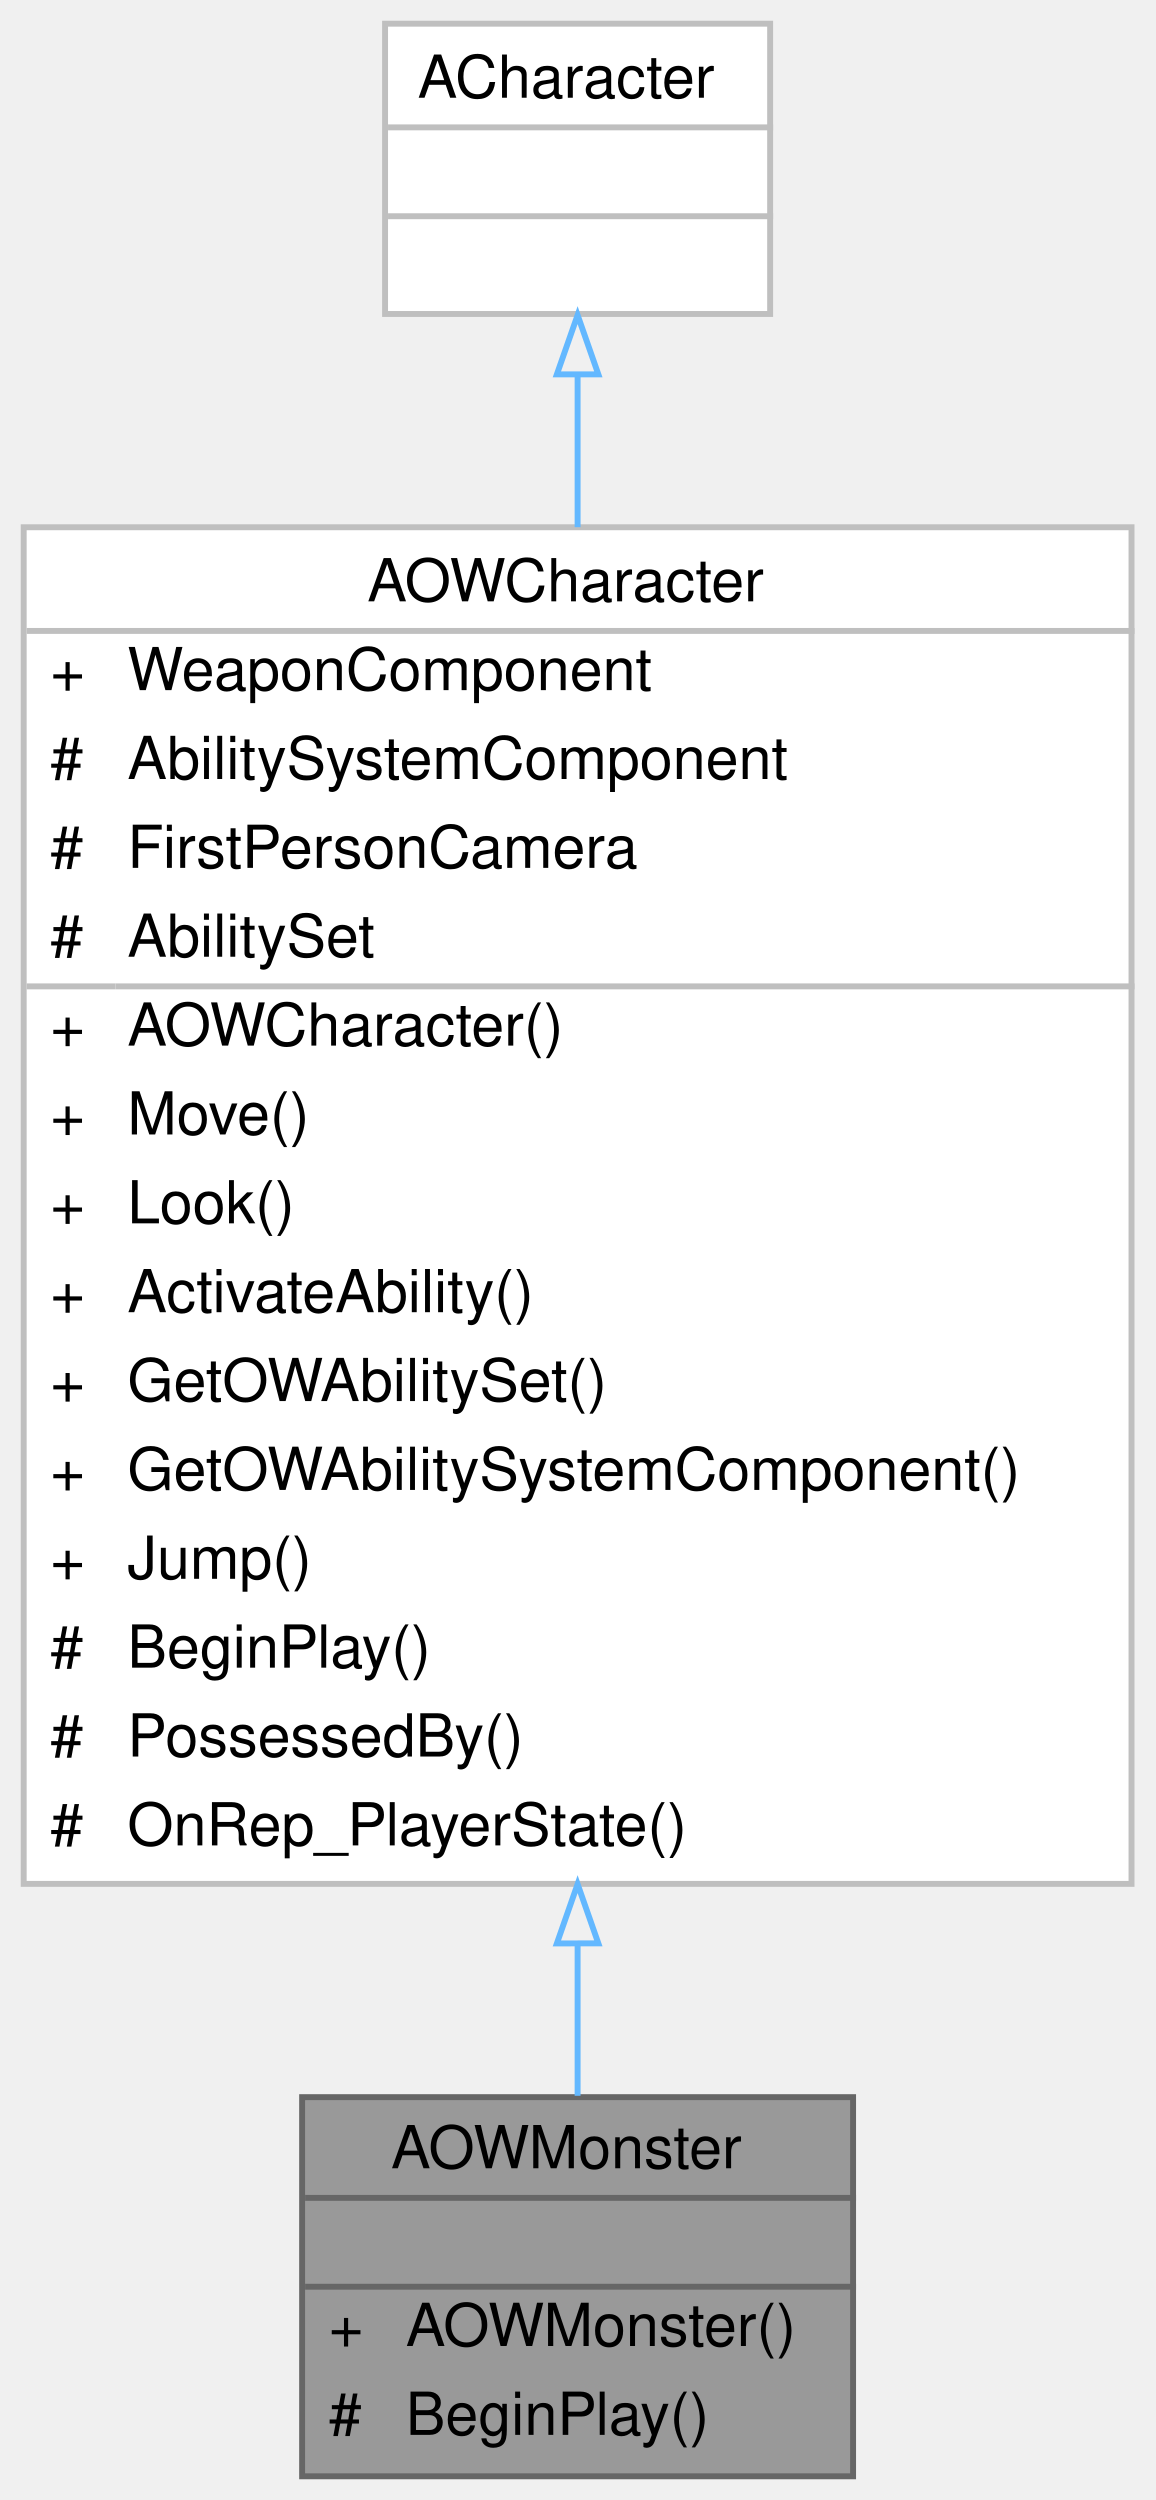
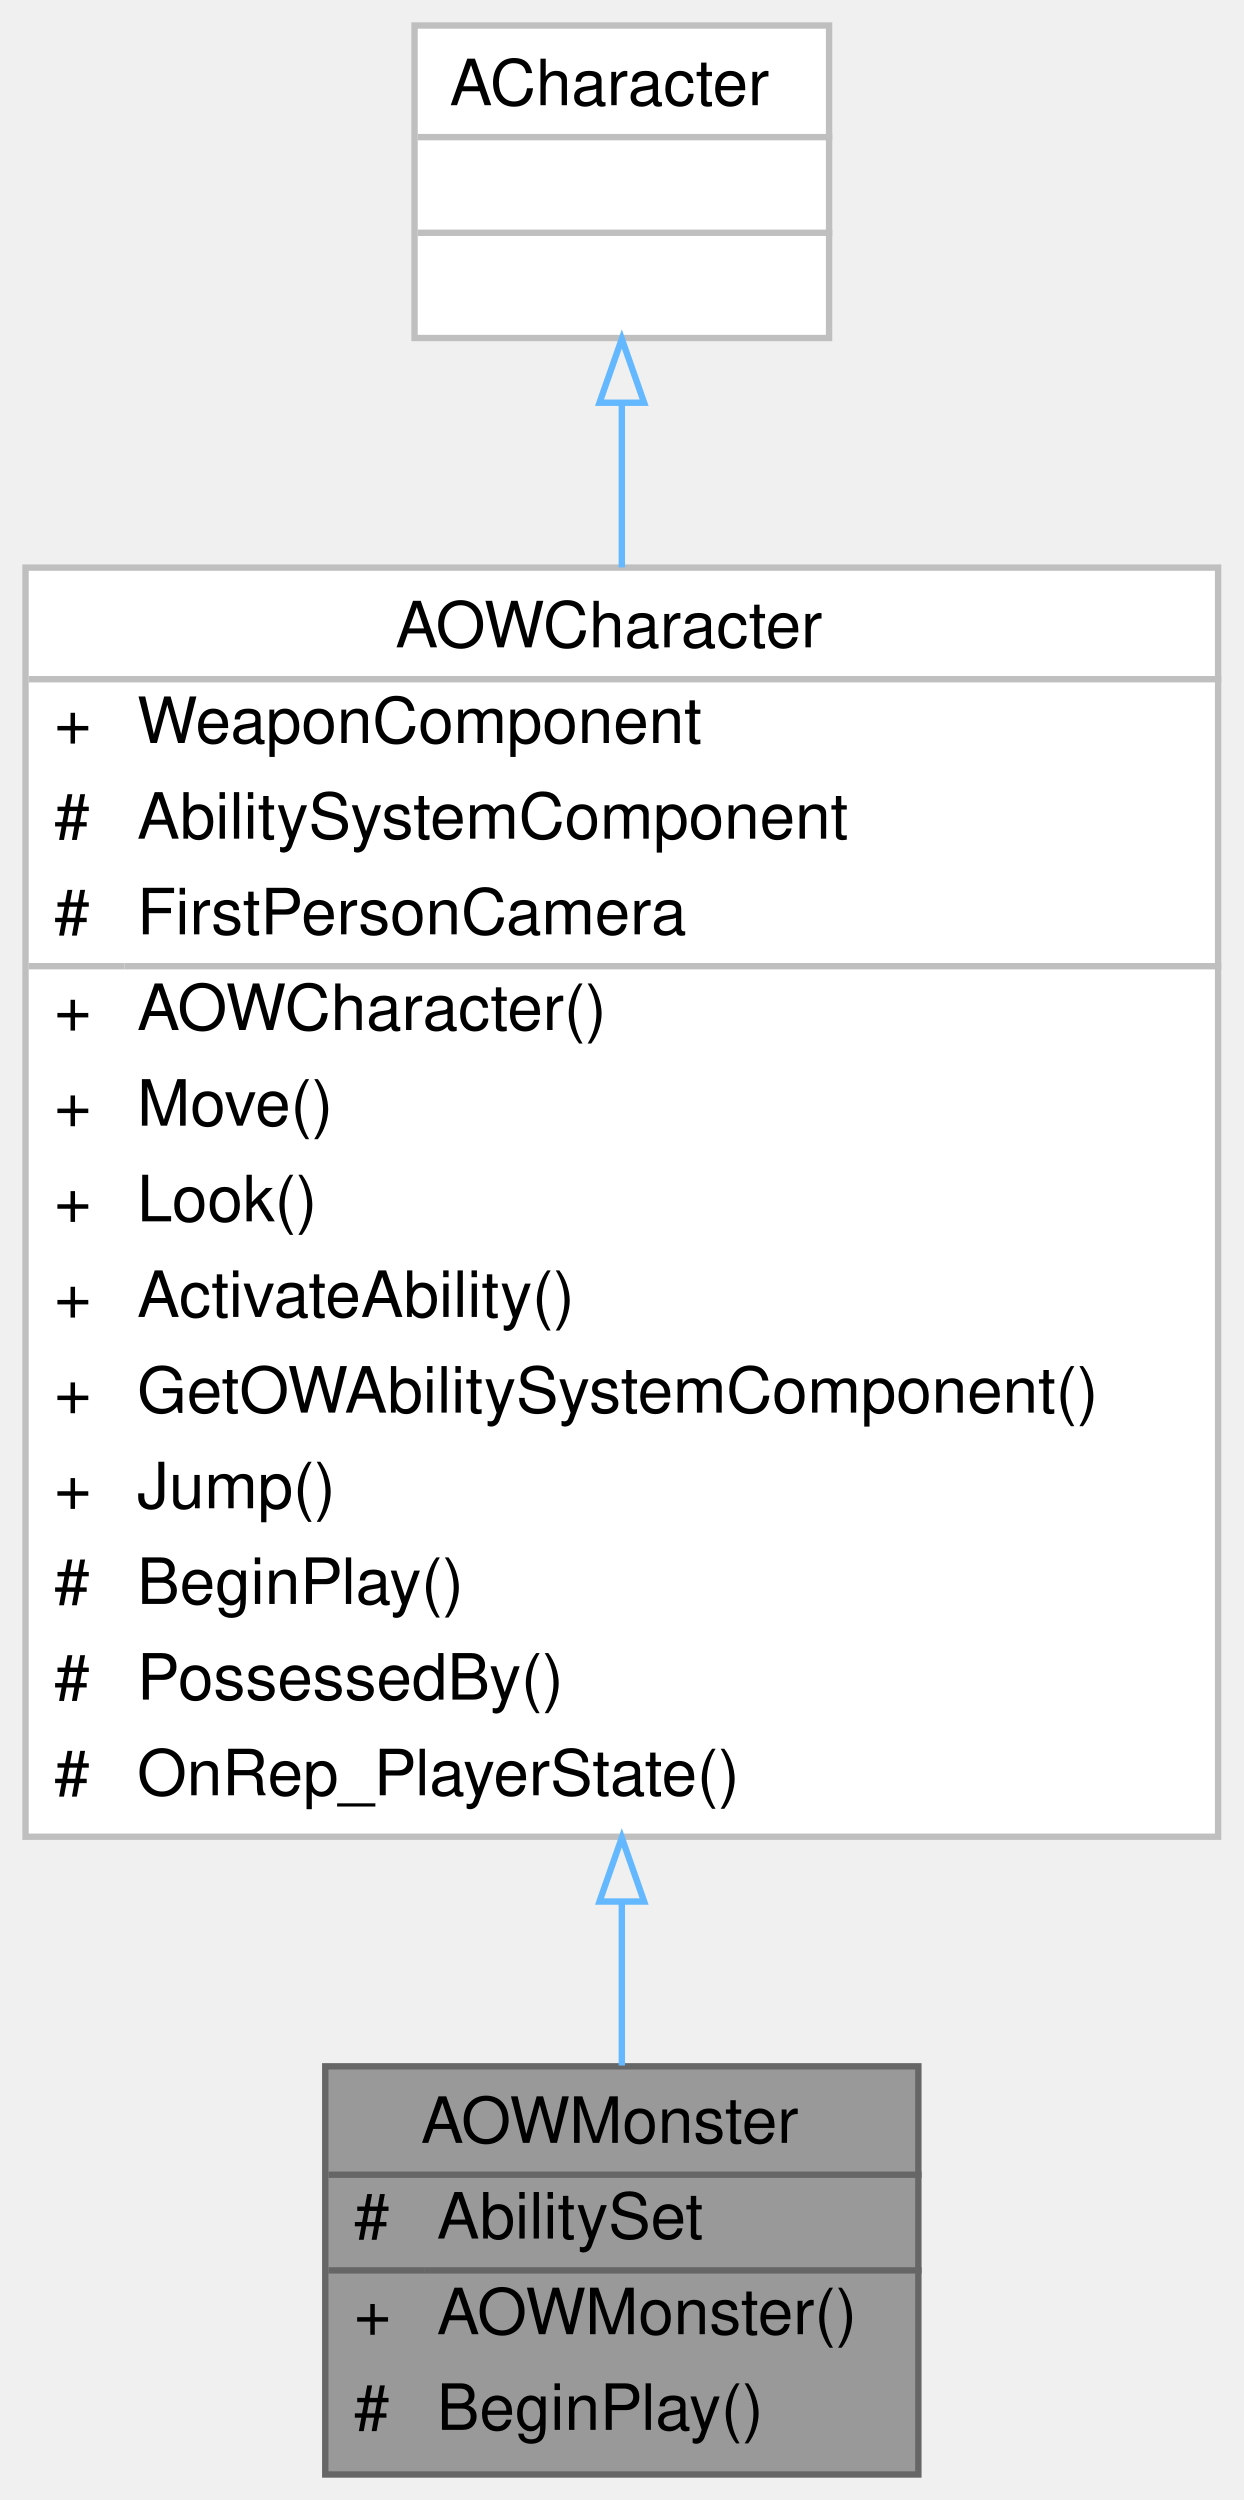
- <svg xmlns="http://www.w3.org/2000/svg" xmlns:xlink="http://www.w3.org/1999/xlink" width="195pt" height="422pt" viewBox="0.00 0.00 195.00 422.00">
-   <g id="graph0" class="graph" transform="scale(1 1) rotate(0) translate(4 418)">
+ <svg xmlns="http://www.w3.org/2000/svg" xmlns:xlink="http://www.w3.org/1999/xlink" width="195pt" height="392pt" viewBox="0.00 0.00 195.00 392.00">
+   <g id="graph0" class="graph" transform="scale(1 1) rotate(0) translate(4 388)">
    <g id="Node000001" class="node">
      <g id="a_Node000001">
        <a xlink:title=" ">
          <polygon fill="#999999" stroke="transparent" points="140,-64 47,-64 47,0 140,0 140,-64" />
          <text text-anchor="start" x="62" y="-52" font-family="Helvetica,sans-Serif" font-size="10.00">AOWMonster</text>
-           <text text-anchor="start" x="92" y="-37" font-family="Helvetica,sans-Serif" font-size="10.00"> </text>
+           <text text-anchor="start" x="51.5" y="-37" font-family="Helvetica,sans-Serif" font-size="10.00">#</text>
+           <text text-anchor="start" x="64.5" y="-37" font-family="Helvetica,sans-Serif" font-size="10.00">AbilitySet</text>
          <text text-anchor="start" x="51.5" y="-22" font-family="Helvetica,sans-Serif" font-size="10.00">+</text>
          <text text-anchor="start" x="64.5" y="-22" font-family="Helvetica,sans-Serif" font-size="10.00">AOWMonster()</text>
          <text text-anchor="start" x="51.5" y="-7" font-family="Helvetica,sans-Serif" font-size="10.00">#</text>
          <text text-anchor="start" x="64.5" y="-7" font-family="Helvetica,sans-Serif" font-size="10.00">BeginPlay()</text>
          <polygon fill="#666666" stroke="#666666" points="47.5,-47 47.5,-47 140.5,-47 140.5,-47 47.5,-47" />
-           <polygon fill="#666666" stroke="#666666" points="47.5,-32 47.5,-32 140.5,-32 140.5,-32 47.5,-32" />
+           <polygon fill="#666666" stroke="#666666" points="47.5,-32 47.5,-32 62.5,-32 62.5,-32 47.5,-32" />
+           <polygon fill="#666666" stroke="#666666" points="62.5,-32 62.5,-32 140.5,-32 140.5,-32 62.5,-32" />
          <polygon fill="none" stroke="#666666" points="47,0 47,-64 140,-64 140,0 47,0" />
        </a>
      </g>
    </g>
    <g id="Node000002" class="node">
      <g id="a_Node000002">
        <a xlink:href="classAOWCharacter.html" target="_top" xlink:title=" ">
-           <polygon fill="white" stroke="transparent" points="187,-329 0,-329 0,-100 187,-100 187,-329" />
-           <text text-anchor="start" x="58" y="-316.5" font-family="Helvetica,sans-Serif" font-size="10.00">AOWCharacter</text>
-           <text text-anchor="start" x="4.5" y="-301.5" font-family="Helvetica,sans-Serif" font-size="10.00">+</text>
-           <text text-anchor="start" x="17.5" y="-301.5" font-family="Helvetica,sans-Serif" font-size="10.00">WeaponComponent</text>
-           <text text-anchor="start" x="4.5" y="-286.5" font-family="Helvetica,sans-Serif" font-size="10.00">#</text>
-           <text text-anchor="start" x="17.5" y="-286.5" font-family="Helvetica,sans-Serif" font-size="10.00">AbilitySystemComponent</text>
-           <text text-anchor="start" x="4.5" y="-271.5" font-family="Helvetica,sans-Serif" font-size="10.00">#</text>
-           <text text-anchor="start" x="17.5" y="-271.5" font-family="Helvetica,sans-Serif" font-size="10.00">FirstPersonCamera</text>
+           <polygon fill="white" stroke="transparent" points="187,-299 0,-299 0,-100 187,-100 187,-299" />
+           <text text-anchor="start" x="58" y="-286.5" font-family="Helvetica,sans-Serif" font-size="10.00">AOWCharacter</text>
+           <text text-anchor="start" x="4.5" y="-271.5" font-family="Helvetica,sans-Serif" font-size="10.00">+</text>
+           <text text-anchor="start" x="17.5" y="-271.5" font-family="Helvetica,sans-Serif" font-size="10.00">WeaponComponent</text>
          <text text-anchor="start" x="4.5" y="-256.5" font-family="Helvetica,sans-Serif" font-size="10.00">#</text>
-           <text text-anchor="start" x="17.5" y="-256.5" font-family="Helvetica,sans-Serif" font-size="10.00">AbilitySet</text>
-           <text text-anchor="start" x="4.5" y="-241.5" font-family="Helvetica,sans-Serif" font-size="10.00">+</text>
-           <text text-anchor="start" x="17.5" y="-241.5" font-family="Helvetica,sans-Serif" font-size="10.00">AOWCharacter()</text>
+           <text text-anchor="start" x="17.5" y="-256.5" font-family="Helvetica,sans-Serif" font-size="10.00">AbilitySystemComponent</text>
+           <text text-anchor="start" x="4.5" y="-241.5" font-family="Helvetica,sans-Serif" font-size="10.00">#</text>
+           <text text-anchor="start" x="17.5" y="-241.5" font-family="Helvetica,sans-Serif" font-size="10.00">FirstPersonCamera</text>
          <text text-anchor="start" x="4.5" y="-226.5" font-family="Helvetica,sans-Serif" font-size="10.00">+</text>
-           <text text-anchor="start" x="17.5" y="-226.5" font-family="Helvetica,sans-Serif" font-size="10.00">Move()</text>
+           <text text-anchor="start" x="17.5" y="-226.5" font-family="Helvetica,sans-Serif" font-size="10.00">AOWCharacter()</text>
          <text text-anchor="start" x="4.5" y="-211.5" font-family="Helvetica,sans-Serif" font-size="10.00">+</text>
-           <text text-anchor="start" x="17.5" y="-211.5" font-family="Helvetica,sans-Serif" font-size="10.00">Look()</text>
+           <text text-anchor="start" x="17.5" y="-211.5" font-family="Helvetica,sans-Serif" font-size="10.00">Move()</text>
          <text text-anchor="start" x="4.5" y="-196.5" font-family="Helvetica,sans-Serif" font-size="10.00">+</text>
-           <text text-anchor="start" x="17.5" y="-196.5" font-family="Helvetica,sans-Serif" font-size="10.00">ActivateAbility()</text>
+           <text text-anchor="start" x="17.5" y="-196.5" font-family="Helvetica,sans-Serif" font-size="10.00">Look()</text>
          <text text-anchor="start" x="4.5" y="-181.5" font-family="Helvetica,sans-Serif" font-size="10.00">+</text>
-           <text text-anchor="start" x="17.5" y="-181.5" font-family="Helvetica,sans-Serif" font-size="10.00">GetOWAbilitySet()</text>
+           <text text-anchor="start" x="17.5" y="-181.5" font-family="Helvetica,sans-Serif" font-size="10.00">ActivateAbility()</text>
          <text text-anchor="start" x="4.5" y="-166.5" font-family="Helvetica,sans-Serif" font-size="10.00">+</text>
          <text text-anchor="start" x="17.5" y="-166.5" font-family="Helvetica,sans-Serif" font-size="10.00">GetOWAbilitySystemComponent()</text>
          <text text-anchor="start" x="4.5" y="-151.5" font-family="Helvetica,sans-Serif" font-size="10.00">+</text>
          <text text-anchor="start" x="17.5" y="-151.5" font-family="Helvetica,sans-Serif" font-size="10.00">Jump()</text>
          <text text-anchor="start" x="4.5" y="-136.5" font-family="Helvetica,sans-Serif" font-size="10.00">#</text>
          <text text-anchor="start" x="17.5" y="-136.5" font-family="Helvetica,sans-Serif" font-size="10.00">BeginPlay()</text>
          <text text-anchor="start" x="4.5" y="-121.5" font-family="Helvetica,sans-Serif" font-size="10.00">#</text>
          <text text-anchor="start" x="17.5" y="-121.5" font-family="Helvetica,sans-Serif" font-size="10.00">PossessedBy()</text>
          <text text-anchor="start" x="4.5" y="-106.5" font-family="Helvetica,sans-Serif" font-size="10.00">#</text>
          <text text-anchor="start" x="17.5" y="-106.5" font-family="Helvetica,sans-Serif" font-size="10.00">OnRep_PlayerState()</text>
-           <polygon fill="#bfbfbf" stroke="#bfbfbf" points="0.5,-311.5 0.5,-311.5 187.5,-311.5 187.5,-311.5 0.5,-311.5" />
-           <polygon fill="#bfbfbf" stroke="#bfbfbf" points="0.5,-251.5 0.5,-251.5 15.5,-251.5 15.5,-251.5 0.5,-251.5" />
-           <polygon fill="#bfbfbf" stroke="#bfbfbf" points="15.5,-251.5 15.5,-251.5 187.5,-251.5 187.5,-251.5 15.5,-251.5" />
-           <polygon fill="none" stroke="#bfbfbf" points="0,-100 0,-329 187,-329 187,-100 0,-100" />
+           <polygon fill="#bfbfbf" stroke="#bfbfbf" points="0.5,-281.5 0.5,-281.5 187.5,-281.5 187.5,-281.5 0.5,-281.5" />
+           <polygon fill="#bfbfbf" stroke="#bfbfbf" points="0.5,-236.5 0.5,-236.5 15.5,-236.5 15.5,-236.5 0.5,-236.5" />
+           <polygon fill="#bfbfbf" stroke="#bfbfbf" points="15.5,-236.5 15.5,-236.5 187.5,-236.5 187.5,-236.5 15.5,-236.5" />
+           <polygon fill="none" stroke="#bfbfbf" points="0,-100 0,-299 187,-299 187,-100 0,-100" />
        </a>
      </g>
    </g>
    <g id="edge1_Node000001_Node000002" class="edge">
      <g id="a_edge1_Node000001_Node000002">
        <a xlink:title=" ">
-           <path fill="none" stroke="#63b8ff" d="M93.5,-89.77C93.5,-80.56 93.5,-71.89 93.5,-64.23" />
-           <polygon fill="none" stroke="#63b8ff" points="90,-89.95 93.5,-99.96 97,-89.96 90,-89.95" />
+           <path fill="none" stroke="#63b8ff" d="M93.5,-89.72C93.5,-80.54 93.5,-71.83 93.5,-64.12" />
+           <polygon fill="none" stroke="#63b8ff" points="90,-89.84 93.5,-99.84 97,-89.84 90,-89.84" />
        </a>
      </g>
    </g>
    <g id="Node000003" class="node">
      <g id="a_Node000003">
        <a xlink:title=" ">
-           <polygon fill="white" stroke="transparent" points="126,-414 61,-414 61,-365 126,-365 126,-414" />
-           <text text-anchor="start" x="66.5" y="-401.5" font-family="Helvetica,sans-Serif" font-size="10.00">ACharacter</text>
-           <text text-anchor="start" x="92" y="-386.5" font-family="Helvetica,sans-Serif" font-size="10.00"> </text>
-           <text text-anchor="start" x="92" y="-371.5" font-family="Helvetica,sans-Serif" font-size="10.00"> </text>
-           <polygon fill="#bfbfbf" stroke="#bfbfbf" points="61.5,-396.5 61.5,-396.5 126.5,-396.5 126.5,-396.5 61.5,-396.5" />
-           <polygon fill="#bfbfbf" stroke="#bfbfbf" points="61.5,-381.5 61.5,-381.5 126.5,-381.5 126.5,-381.5 61.5,-381.5" />
-           <polygon fill="none" stroke="#bfbfbf" points="61,-365 61,-414 126,-414 126,-365 61,-365" />
+           <polygon fill="white" stroke="transparent" points="126,-384 61,-384 61,-335 126,-335 126,-384" />
+           <text text-anchor="start" x="66.5" y="-371.5" font-family="Helvetica,sans-Serif" font-size="10.00">ACharacter</text>
+           <text text-anchor="start" x="92" y="-356.5" font-family="Helvetica,sans-Serif" font-size="10.00"> </text>
+           <text text-anchor="start" x="92" y="-341.5" font-family="Helvetica,sans-Serif" font-size="10.00"> </text>
+           <polygon fill="#bfbfbf" stroke="#bfbfbf" points="61.5,-366.5 61.5,-366.5 126.5,-366.5 126.5,-366.5 61.5,-366.5" />
+           <polygon fill="#bfbfbf" stroke="#bfbfbf" points="61.5,-351.5 61.5,-351.5 126.5,-351.5 126.5,-351.5 61.5,-351.5" />
+           <polygon fill="none" stroke="#bfbfbf" points="61,-335 61,-384 126,-384 126,-335 61,-335" />
        </a>
      </g>
    </g>
    <g id="edge2_Node000002_Node000003" class="edge">
      <g id="a_edge2_Node000002_Node000003">
        <a xlink:title=" ">
-           <path fill="none" stroke="#63b8ff" d="M93.5,-354.77C93.5,-346.96 93.5,-338.21 93.5,-329.01" />
-           <polygon fill="none" stroke="#63b8ff" points="90,-354.81 93.5,-364.81 97,-354.81 90,-354.81" />
+           <path fill="none" stroke="#63b8ff" d="M93.5,-324.75C93.5,-316.89 93.5,-308.14 93.5,-299.02" />
+           <polygon fill="none" stroke="#63b8ff" points="90,-324.85 93.5,-334.85 97,-324.85 90,-324.85" />
        </a>
      </g>
    </g>
  </g>
</svg>
